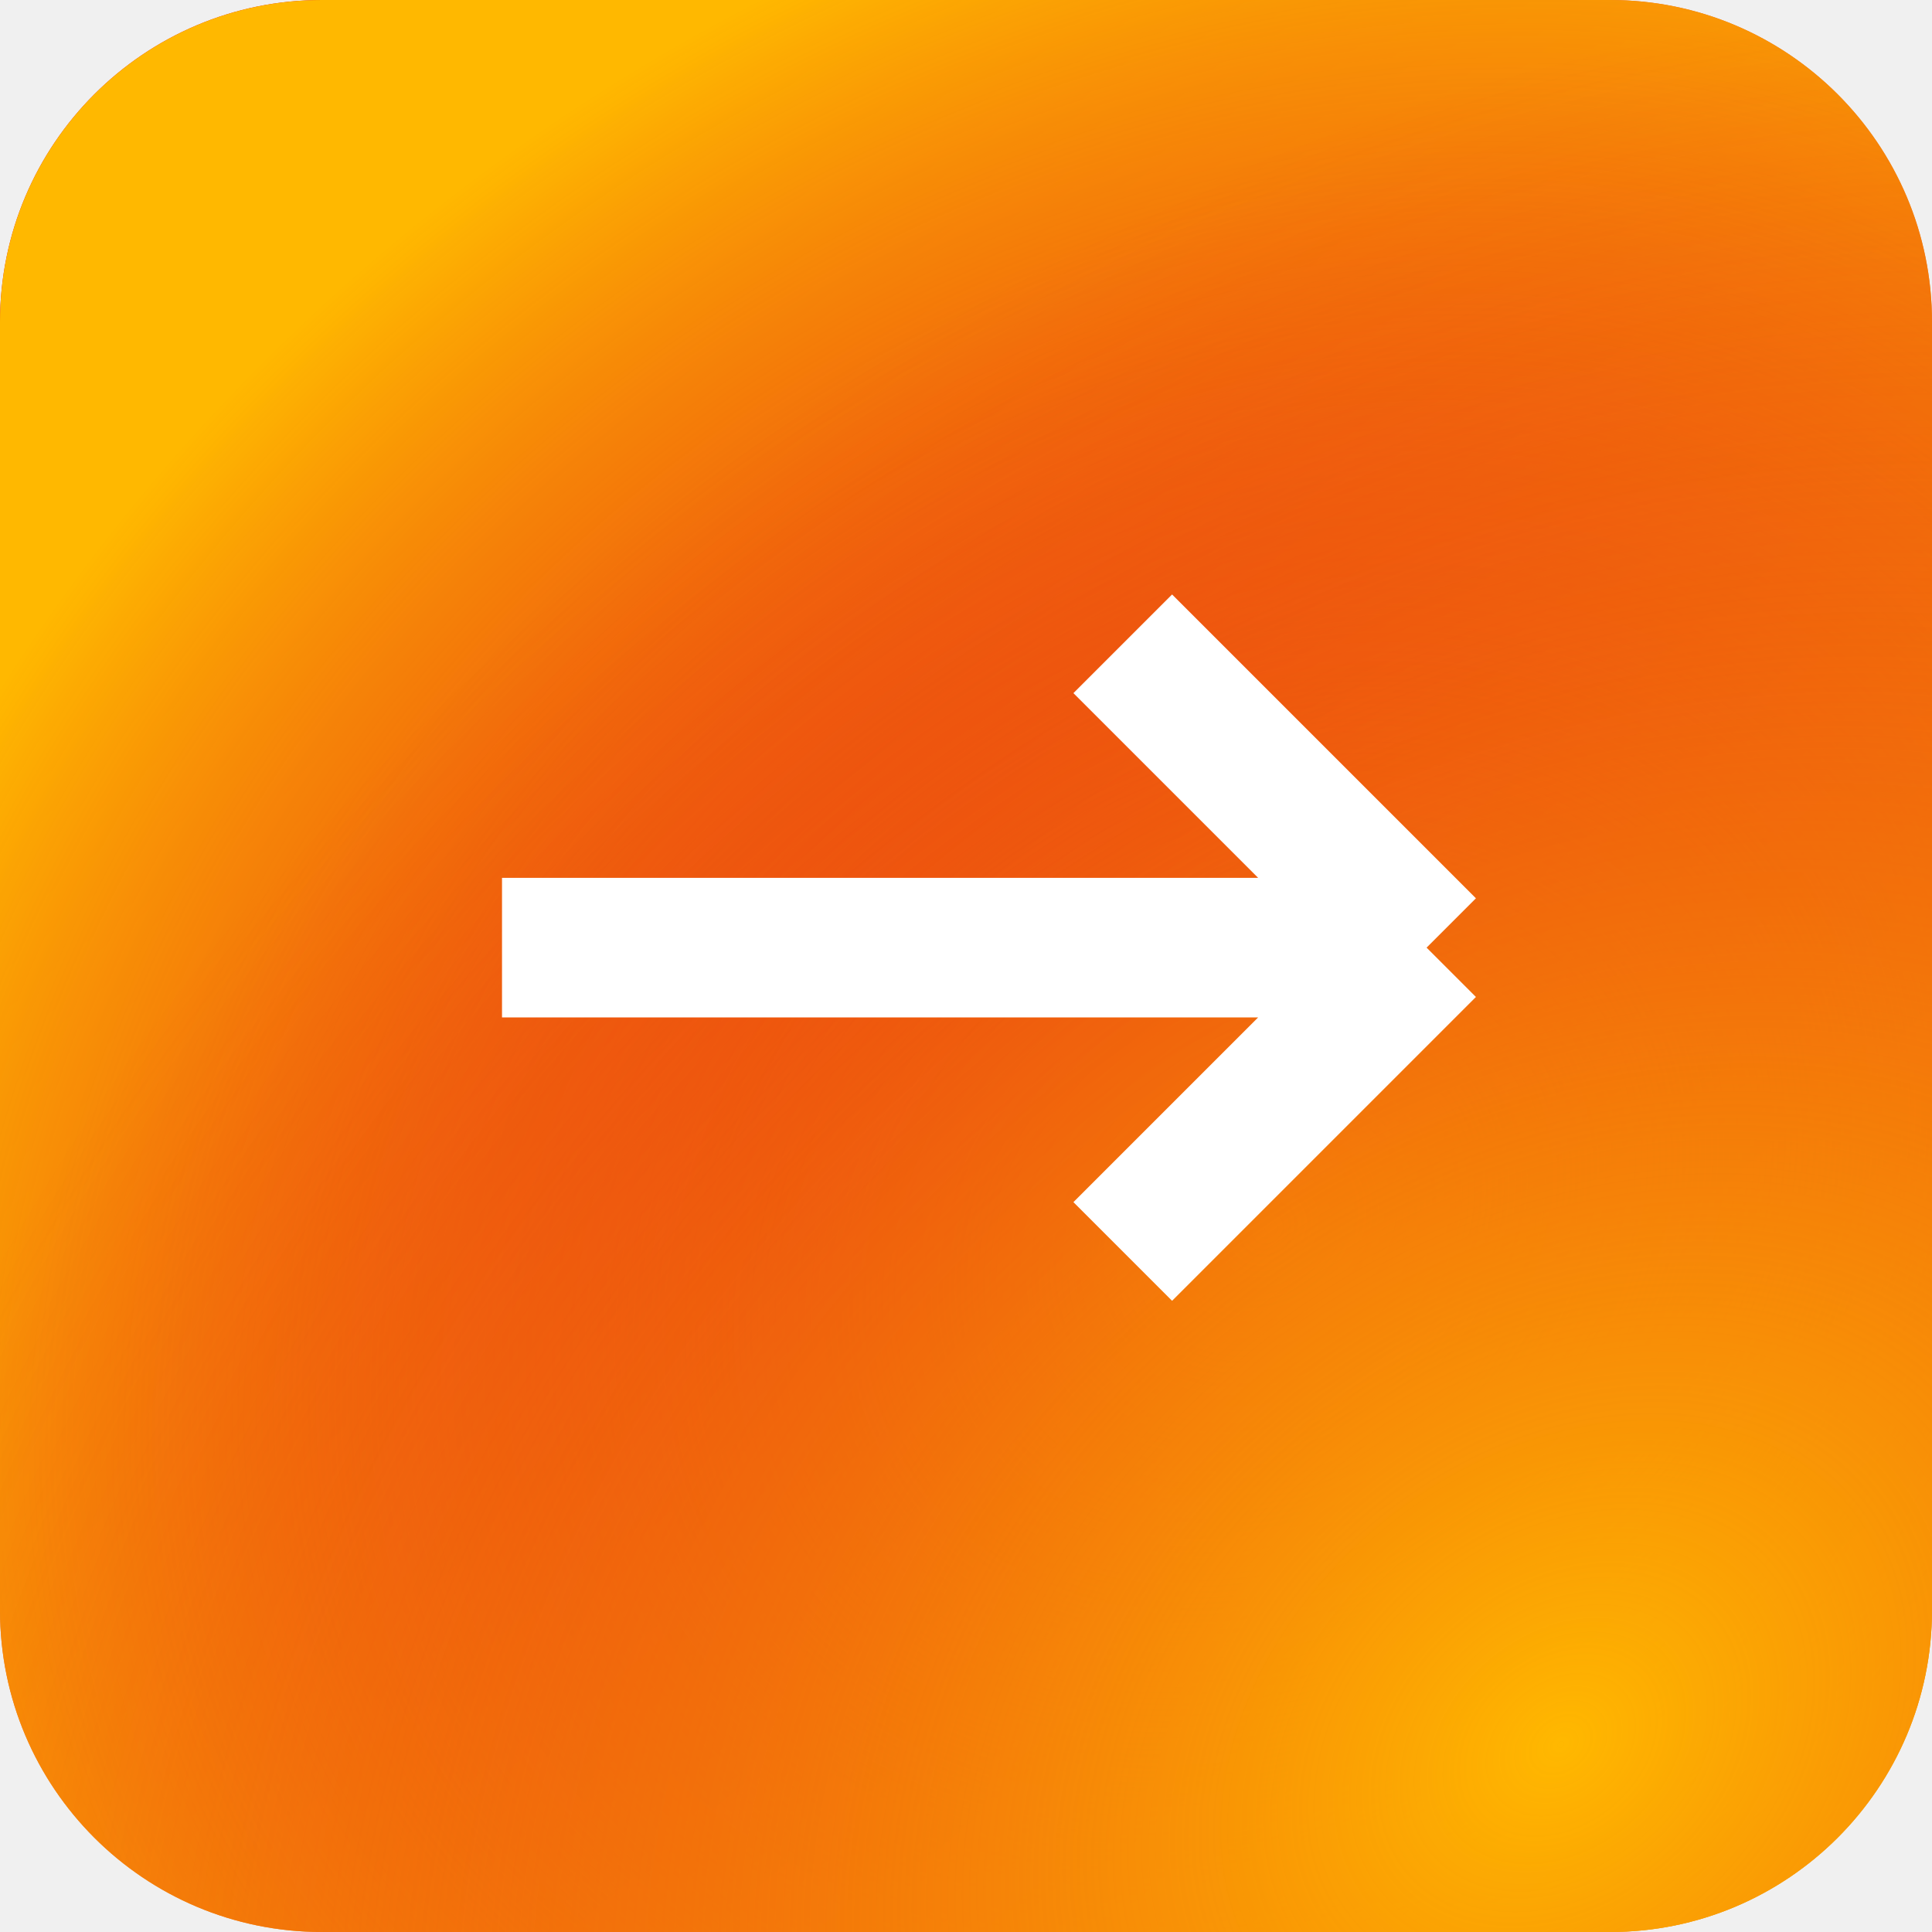
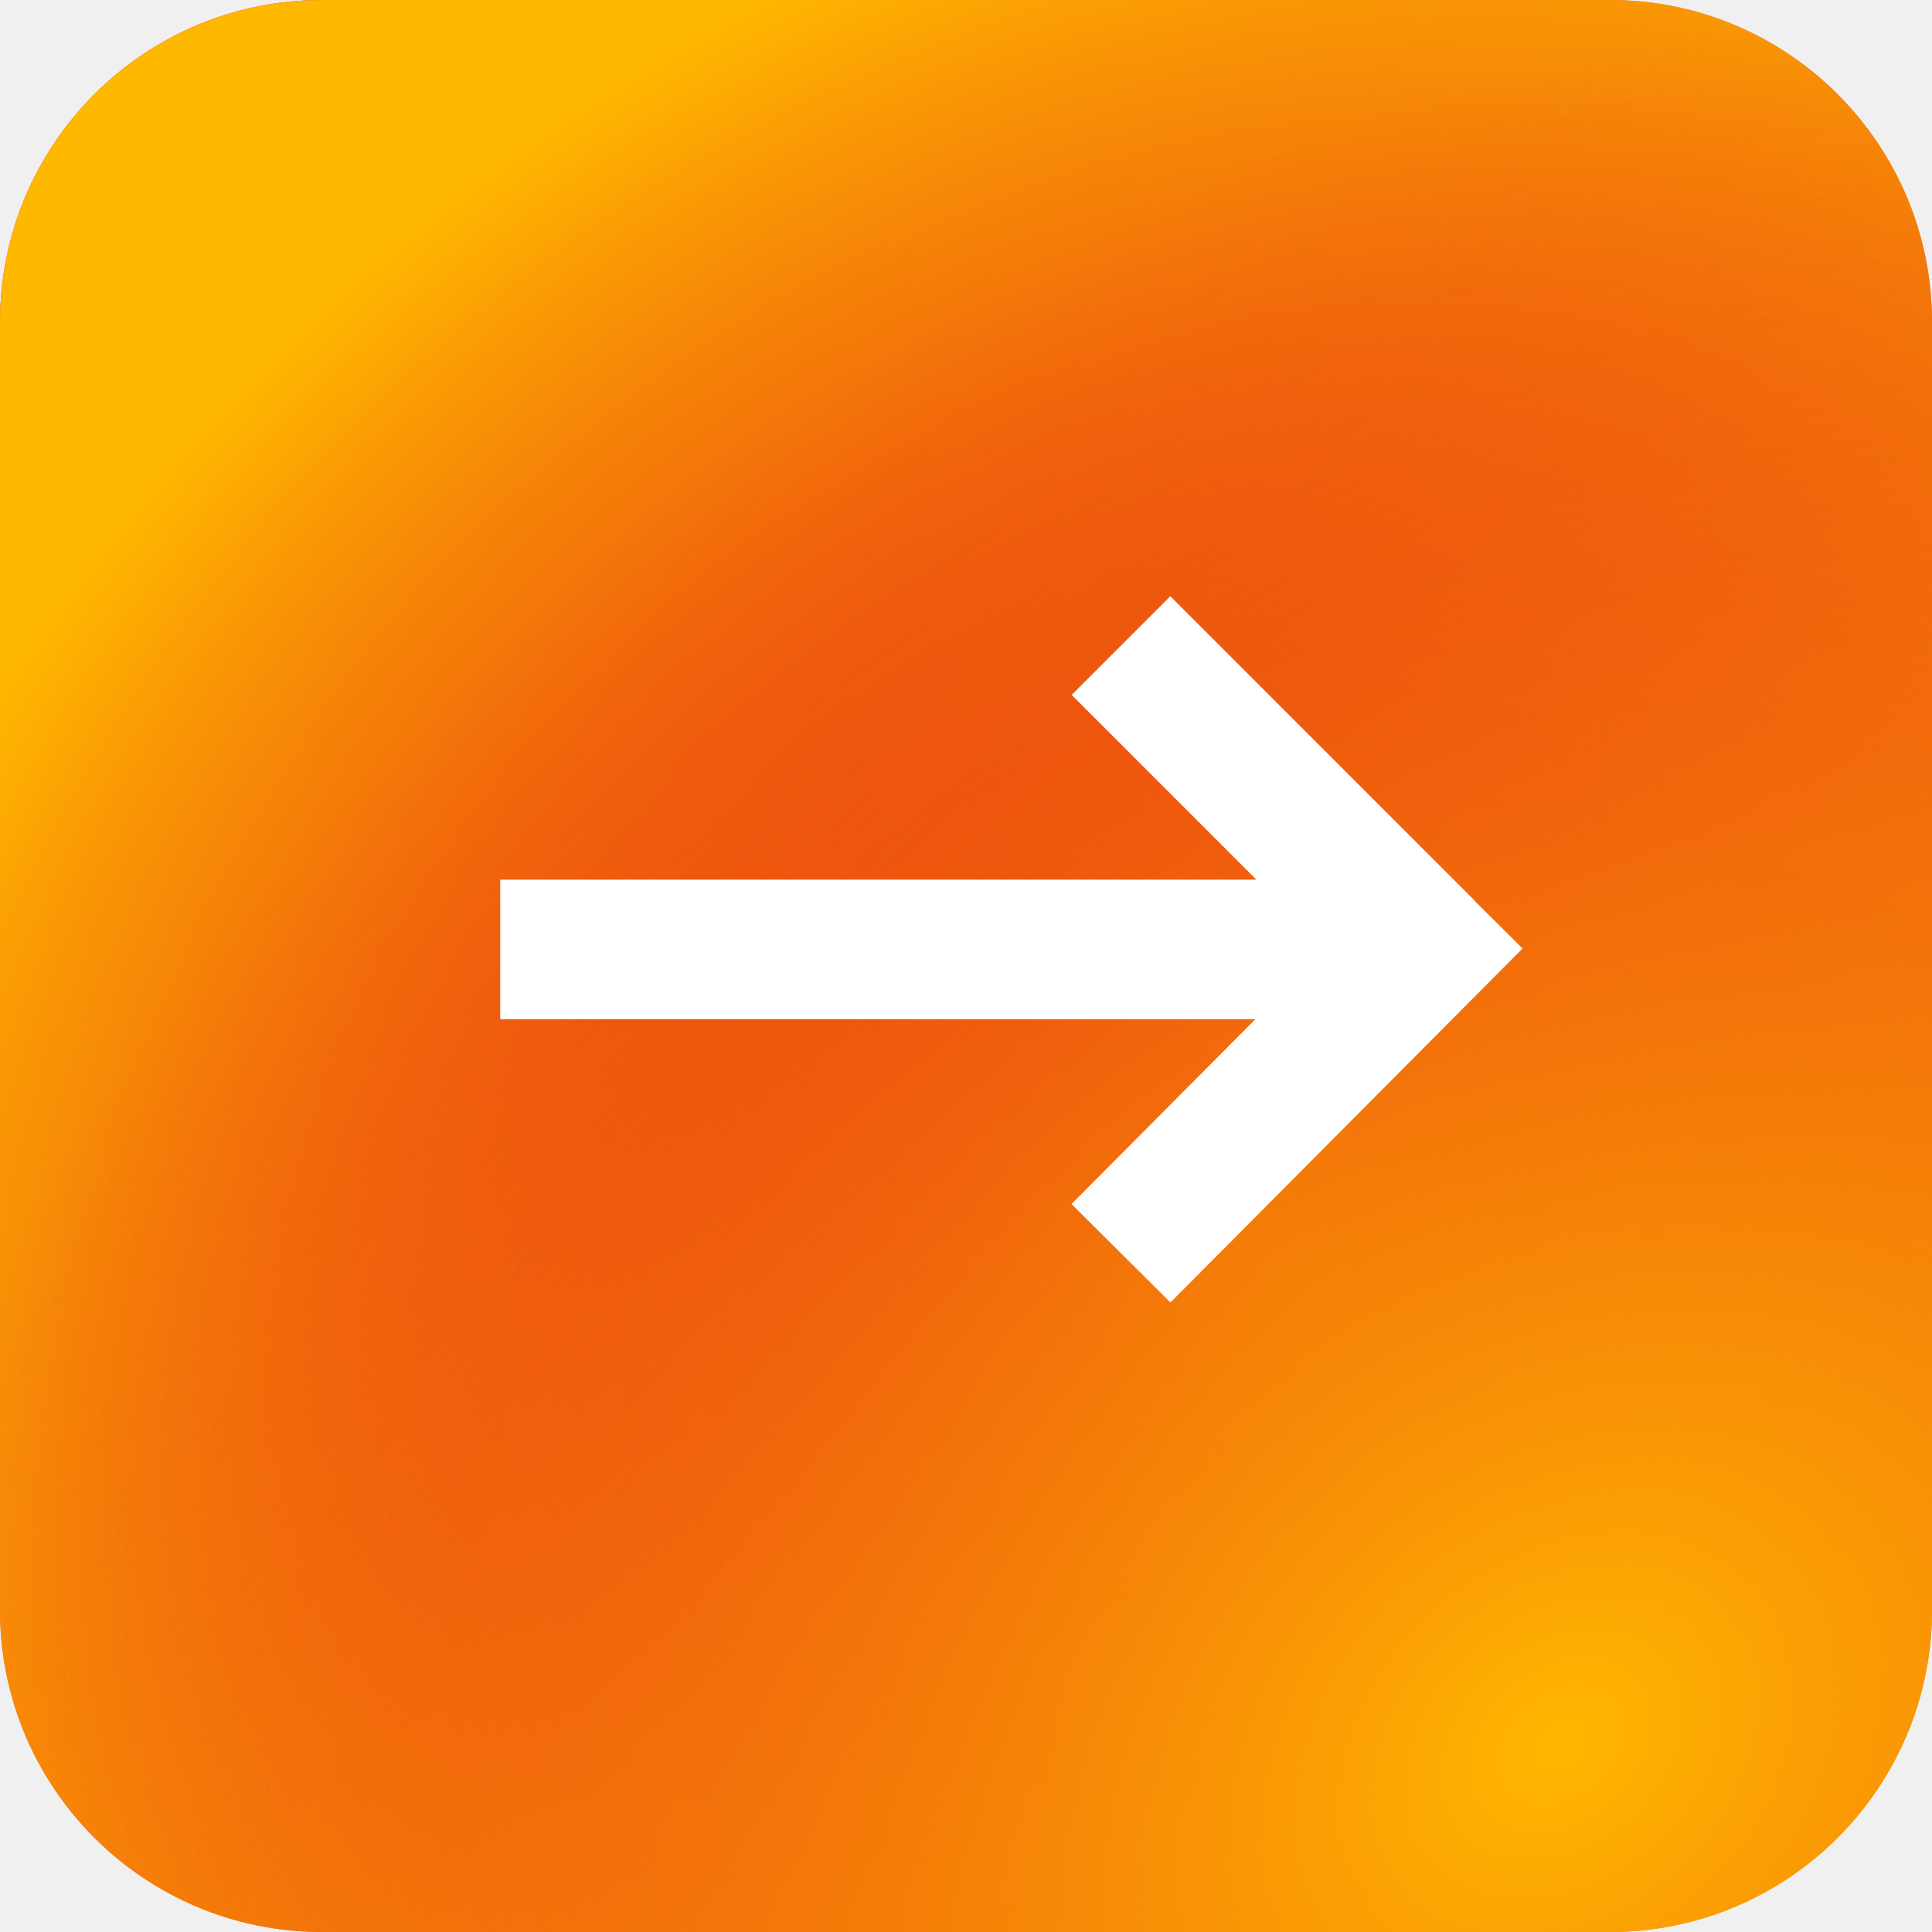
<svg xmlns="http://www.w3.org/2000/svg" viewBox="0 0 1080 1080" width="100%" height="100%" fill="none" overflow="visible">
  <rect width="1080" height="1080" rx="180" fill="url(#paint0_linear_1516_179)" />
  <rect width="1080" height="1080" rx="180" fill="url(#paint1_radial_1516_179)" />
  <rect width="1080" height="1080" rx="180" fill="url(#paint2_radial_1516_179)" />
  <g class="arrow">
-     <path d="M280.629 529.731L797.47 529.731M797.47 529.731L627.626 359.887M797.47 529.731L627.626 699.574" stroke="white" stroke-width="78" />
+     <path d="m279.63,530.73l516.84,0m0,0l-169.84,-169.84m196.84,141.84l-196.84,197.84" id="svg_4" stroke="white" stroke-width="78" />
  </g>
  <defs>
    <linearGradient id="paint0_linear_1516_179" x1="75.017" y1="27.013" x2="965.924" y2="1080" gradientUnits="userSpaceOnUse">
      <stop stop-color="#E31717" />
      <stop offset="1" stop-color="#FFB800" />
    </linearGradient>
    <radialGradient id="paint1_radial_1516_179" cx="0" cy="0" r="1" gradientUnits="userSpaceOnUse" gradientTransform="translate(705.002 687.023) rotate(-128.988) scale(729.485 912.171)">
      <stop stop-color="#E31717" stop-opacity="0" />
      <stop offset="1" stop-color="#FFB800" />
    </radialGradient>
    <radialGradient id="paint2_radial_1516_179" cx="0" cy="0" r="1" gradientUnits="userSpaceOnUse" gradientTransform="translate(866.905 968.936) rotate(-130.013) scale(853.771 1113.39)">
      <stop stop-color="#FFB800" />
      <stop offset="0.987" stop-color="#E31717" stop-opacity="0" />
    </radialGradient>
  </defs>
</svg>
